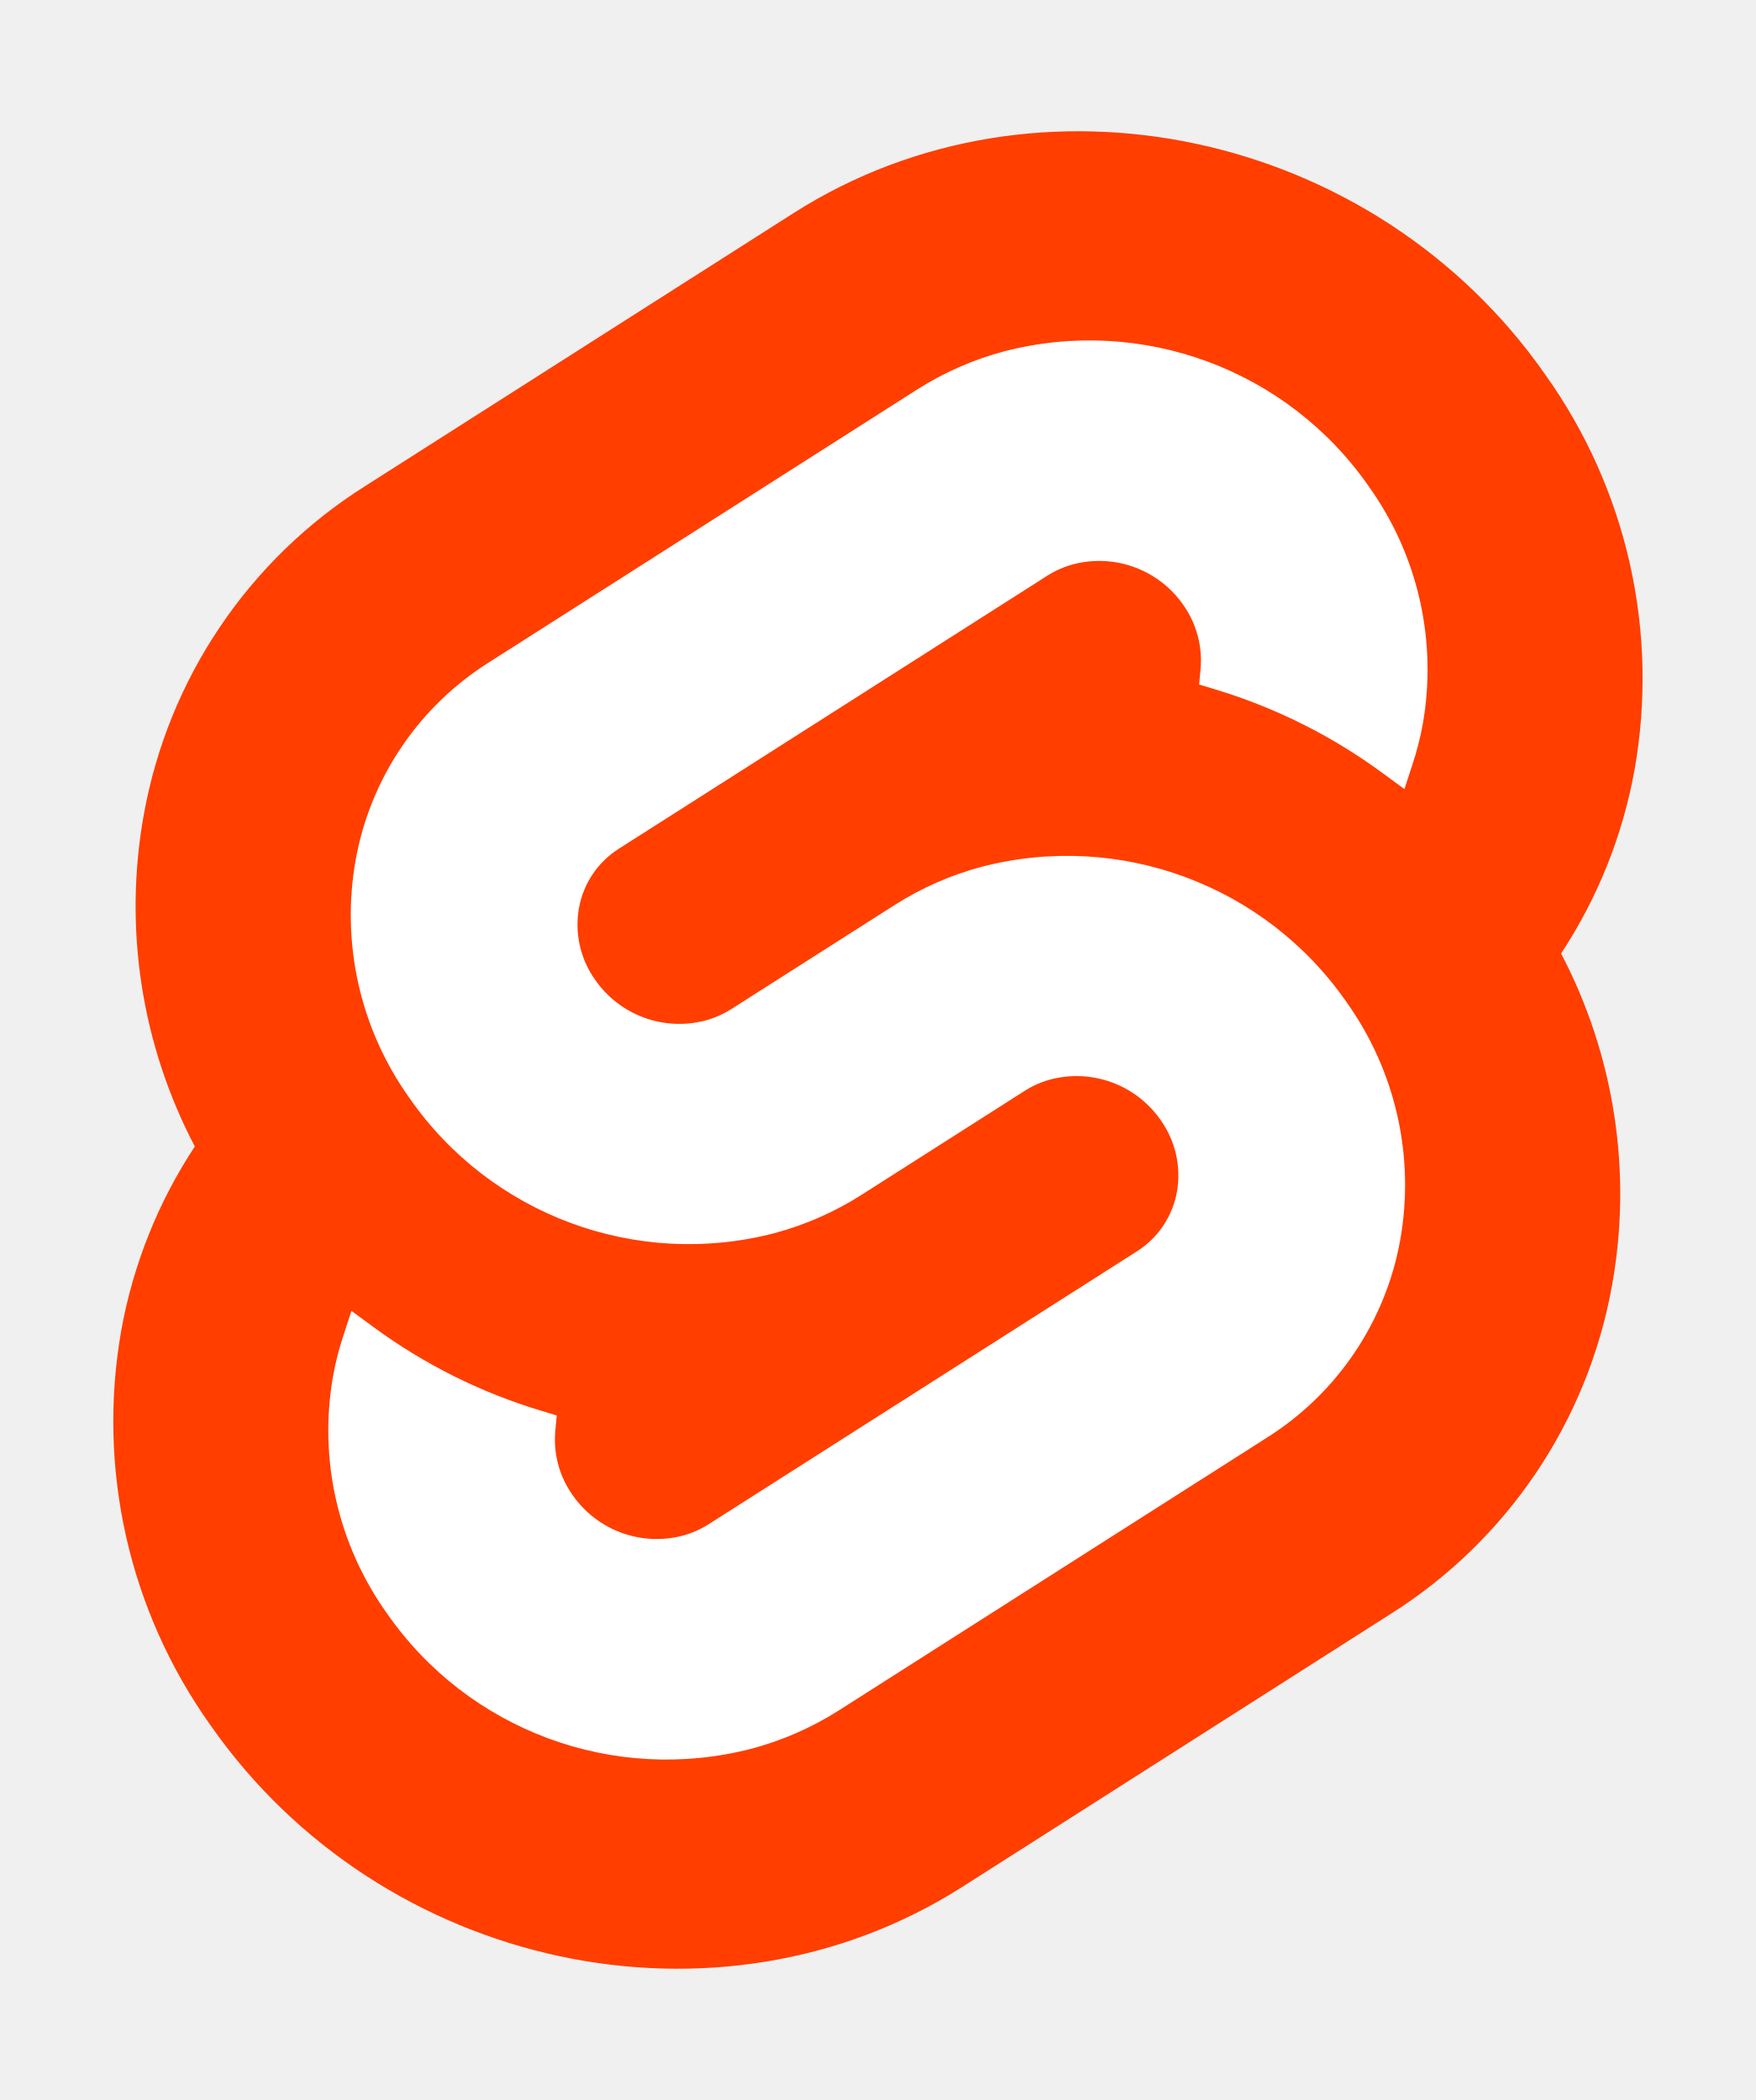
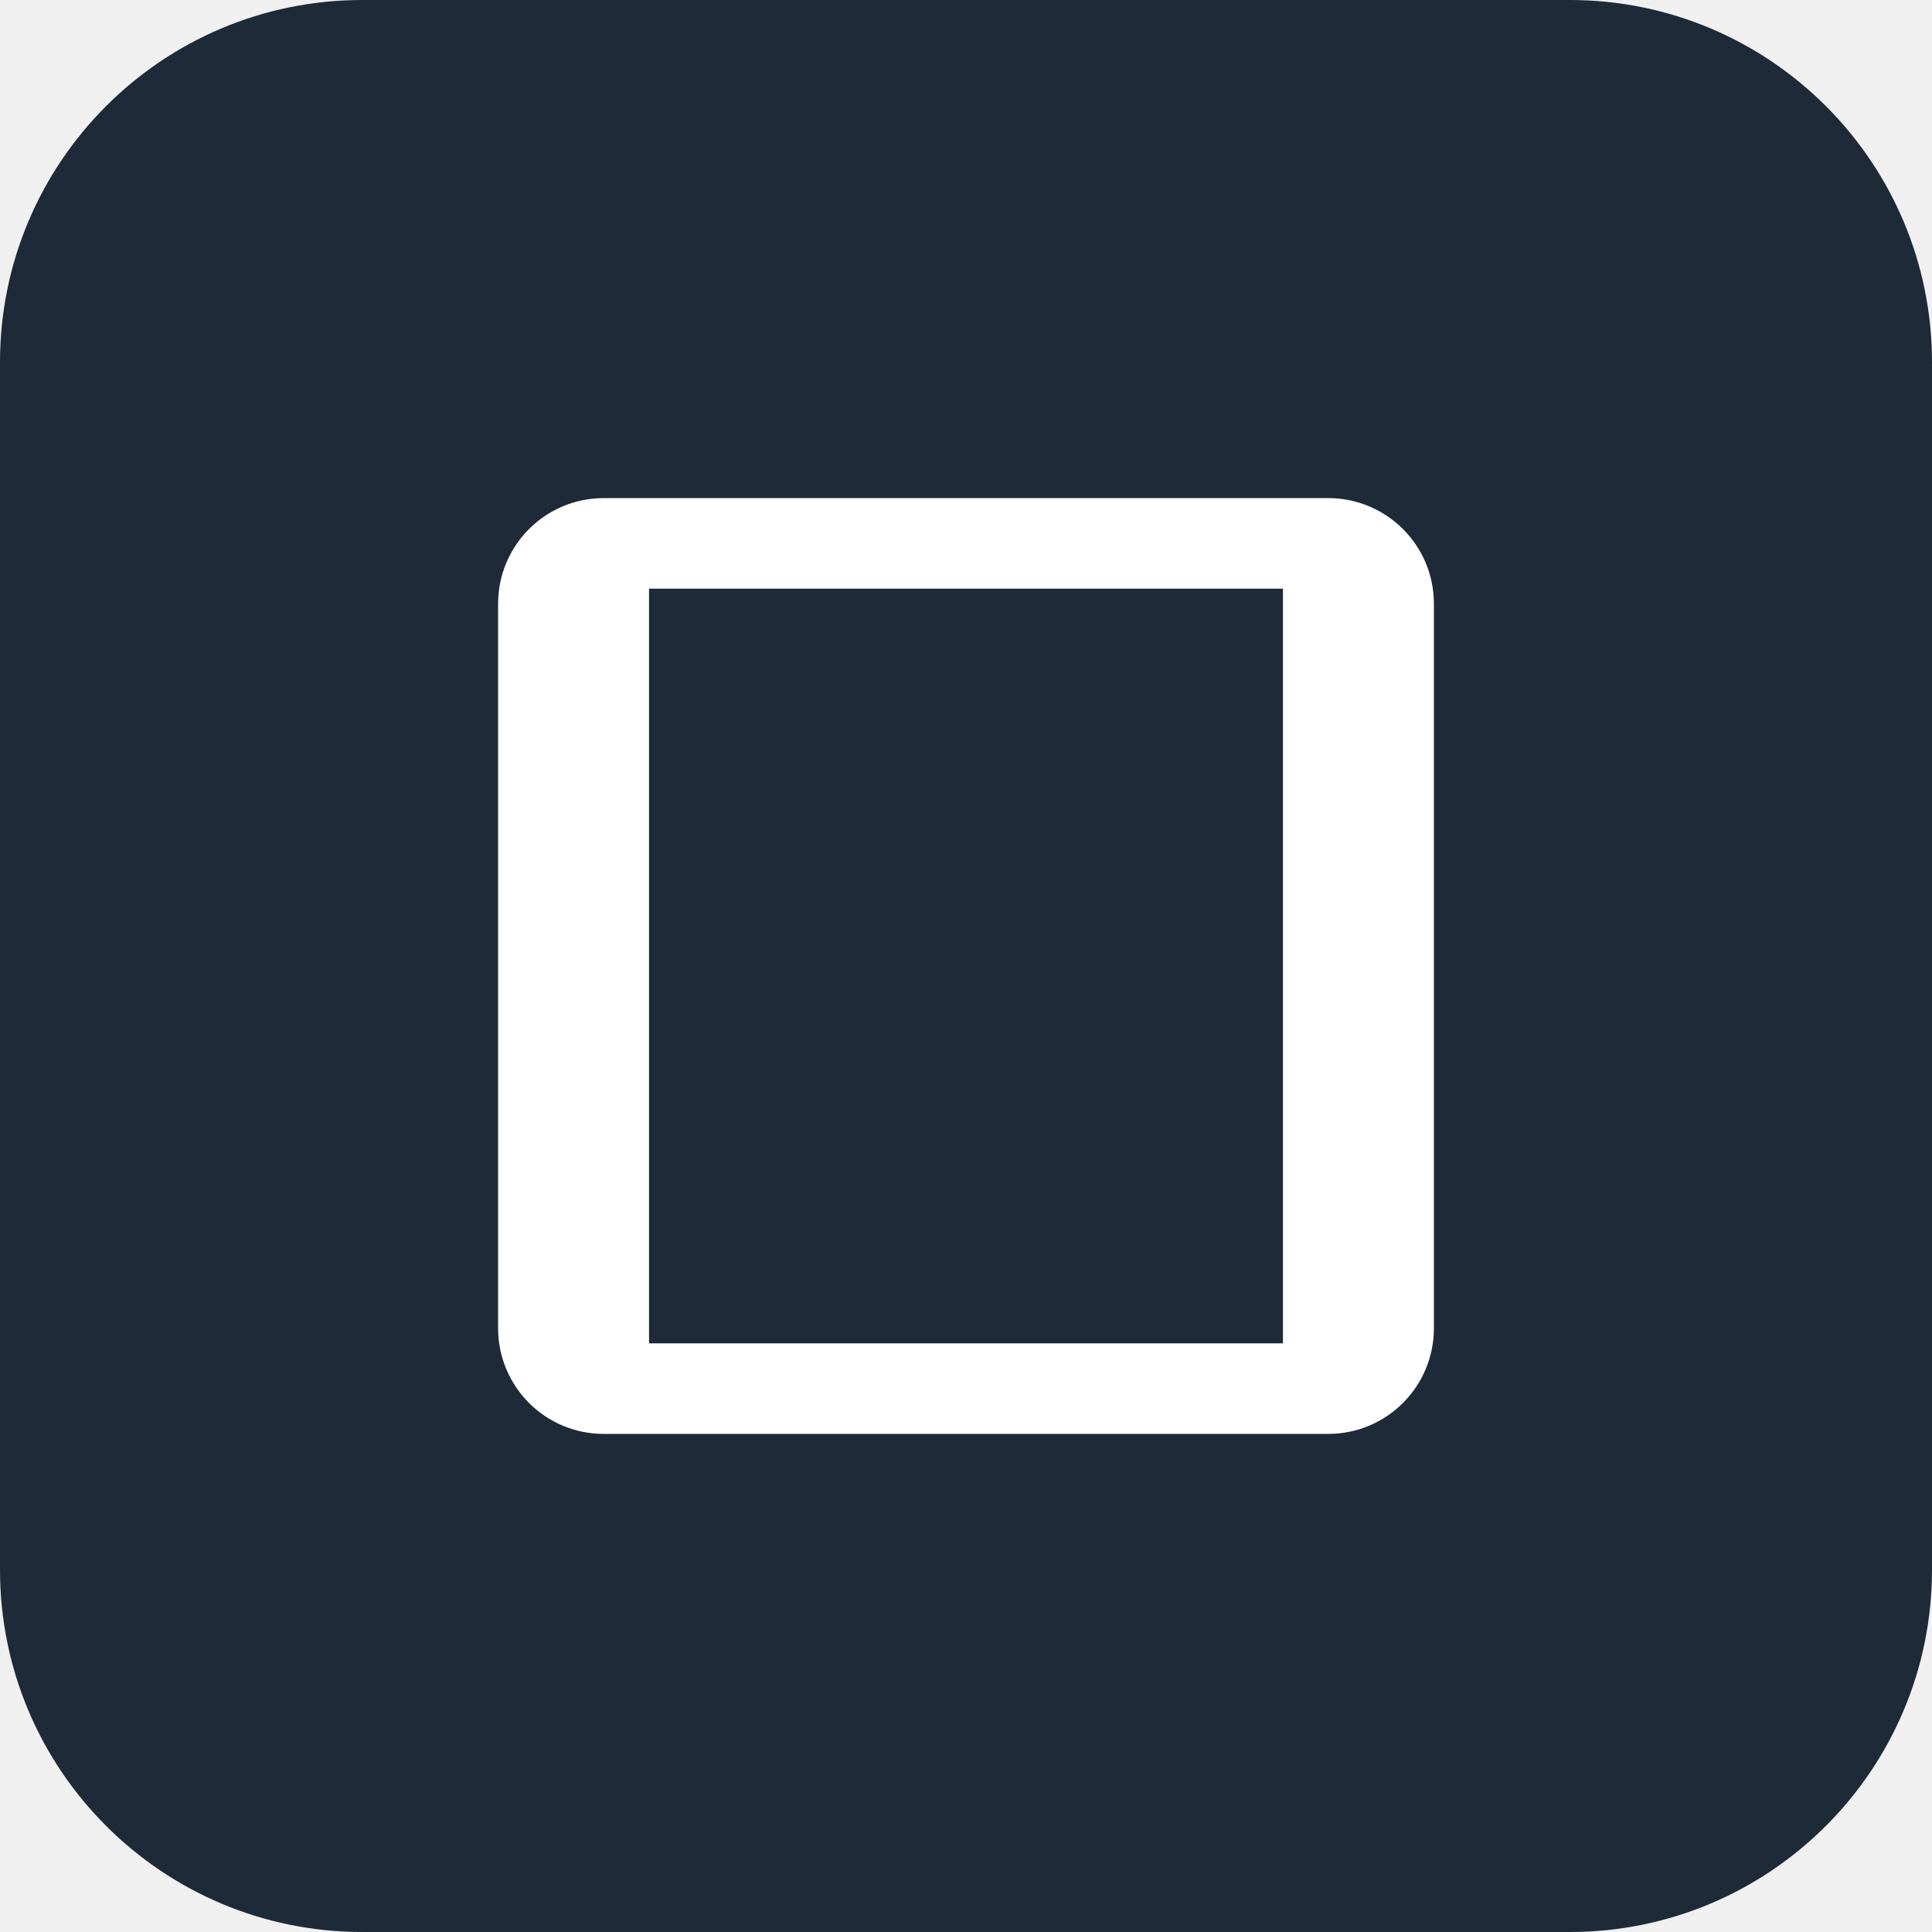
- <svg xmlns="http://www.w3.org/2000/svg" width="107" height="128" viewBox="0 0 107 128">
-   <path d="M94.157 22.819c-10.4-14.885-30.94-19.297-45.792-9.835L22.282 29.608A29.92 29.92 0 0 0 8.764 49.65a31.5 31.5 0 0 0 3.108 20.231 30 30 0 0 0-4.477 11.183 31.9 31.9 0 0 0 5.448 24.116c10.402 14.887 30.942 19.297 45.791 9.835l26.083-16.624A29.92 29.92 0 0 0 98.235 78.35a31.53 31.53 0 0 0-3.105-20.232 30 30 0 0 0 4.474-11.182 31.88 31.88 0 0 0-5.447-24.116" style="fill:#ff3e00" />
-   <path d="M45.817 106.582a20.72 20.72 0 0 1-22.237-8.243 19.17 19.17 0 0 1-3.277-14.503 18 18 0 0 1 .624-2.435l.49-1.498 1.337.981a33.6 33.6 0 0 0 10.203 5.098l.97.294-.09.968a5.85 5.85 0 0 0 1.052 3.878 6.24 6.24 0 0 0 6.695 2.485 5.8 5.8 0 0 0 1.603-.704L69.27 76.28a5.43 5.43 0 0 0 2.45-3.631 5.8 5.8 0 0 0-.987-4.371 6.24 6.24 0 0 0-6.698-2.487 5.7 5.7 0 0 0-1.6.704l-9.953 6.345a19 19 0 0 1-5.296 2.326 20.72 20.72 0 0 1-22.237-8.243 19.17 19.17 0 0 1-3.277-14.502 17.99 17.99 0 0 1 8.13-12.052l26.081-16.623a19 19 0 0 1 5.3-2.329 20.72 20.72 0 0 1 22.237 8.243 19.17 19.17 0 0 1 3.277 14.503 18 18 0 0 1-.624 2.435l-.49 1.498-1.337-.98a33.6 33.6 0 0 0-10.203-5.1l-.97-.294.09-.968a5.86 5.86 0 0 0-1.052-3.878 6.24 6.24 0 0 0-6.696-2.485 5.8 5.8 0 0 0-1.602.704L37.73 51.72a5.42 5.42 0 0 0-2.449 3.63 5.79 5.79 0 0 0 .986 4.372 6.24 6.24 0 0 0 6.698 2.486 5.8 5.8 0 0 0 1.602-.704l9.952-6.342a19 19 0 0 1 5.295-2.328 20.72 20.72 0 0 1 22.237 8.242 19.17 19.17 0 0 1 3.277 14.503 18 18 0 0 1-8.13 12.053l-26.081 16.622a19 19 0 0 1-5.3 2.328" style="fill:#fff" />
+ <svg xmlns="http://www.w3.org/2000/svg" viewBox="0 0 64 64">
+   <rect width="64" height="64" rx="12" fill="#1e2a38" />
+   <path d="M20 18h24a2 2 0 0 1 2 2v24a2 2 0 0 1-2 2H20a2 2 0 0 1-2-2V20a2 2 0 0 1 2-2zm0 0v28M44 18v28" stroke="#fff" stroke-width="3" stroke-linecap="round" stroke-linejoin="round" fill="none" />
</svg>
